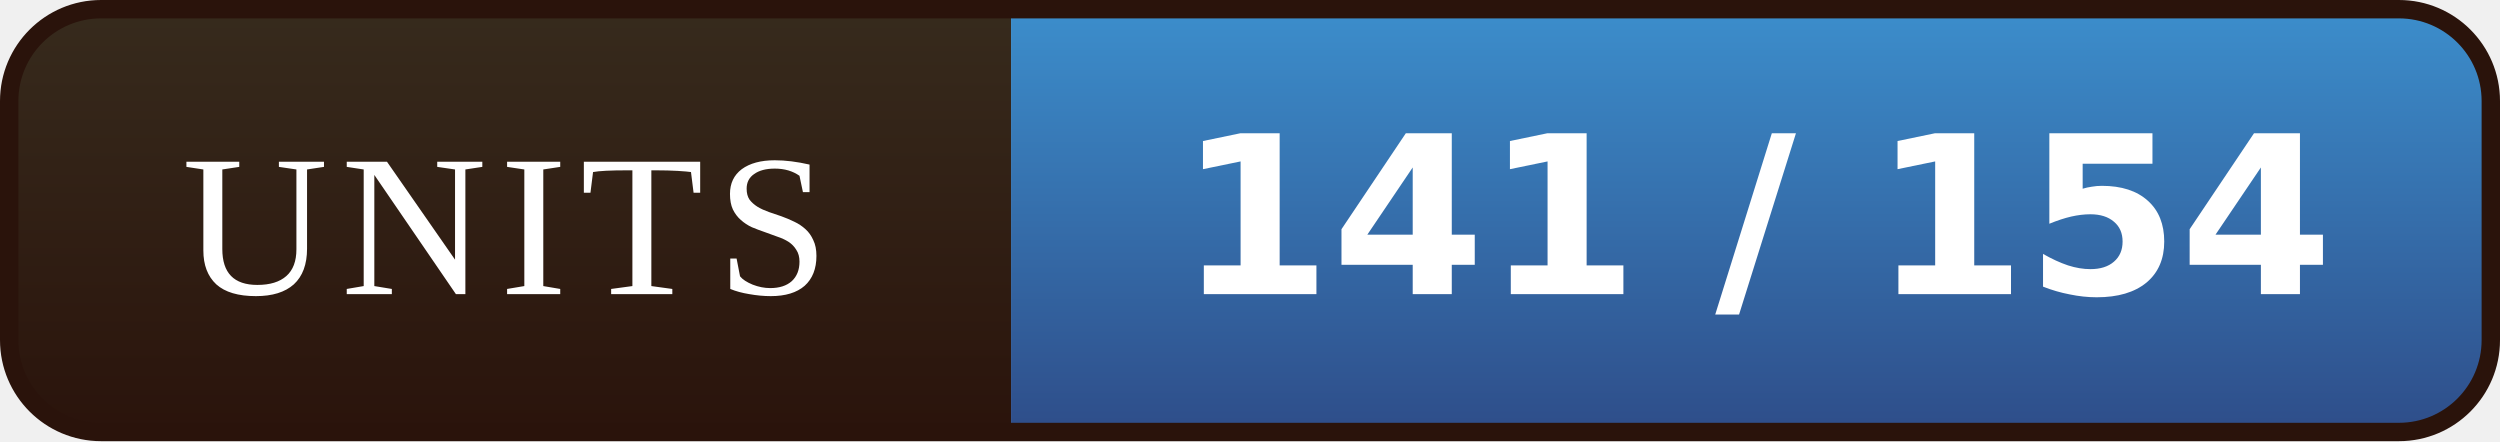
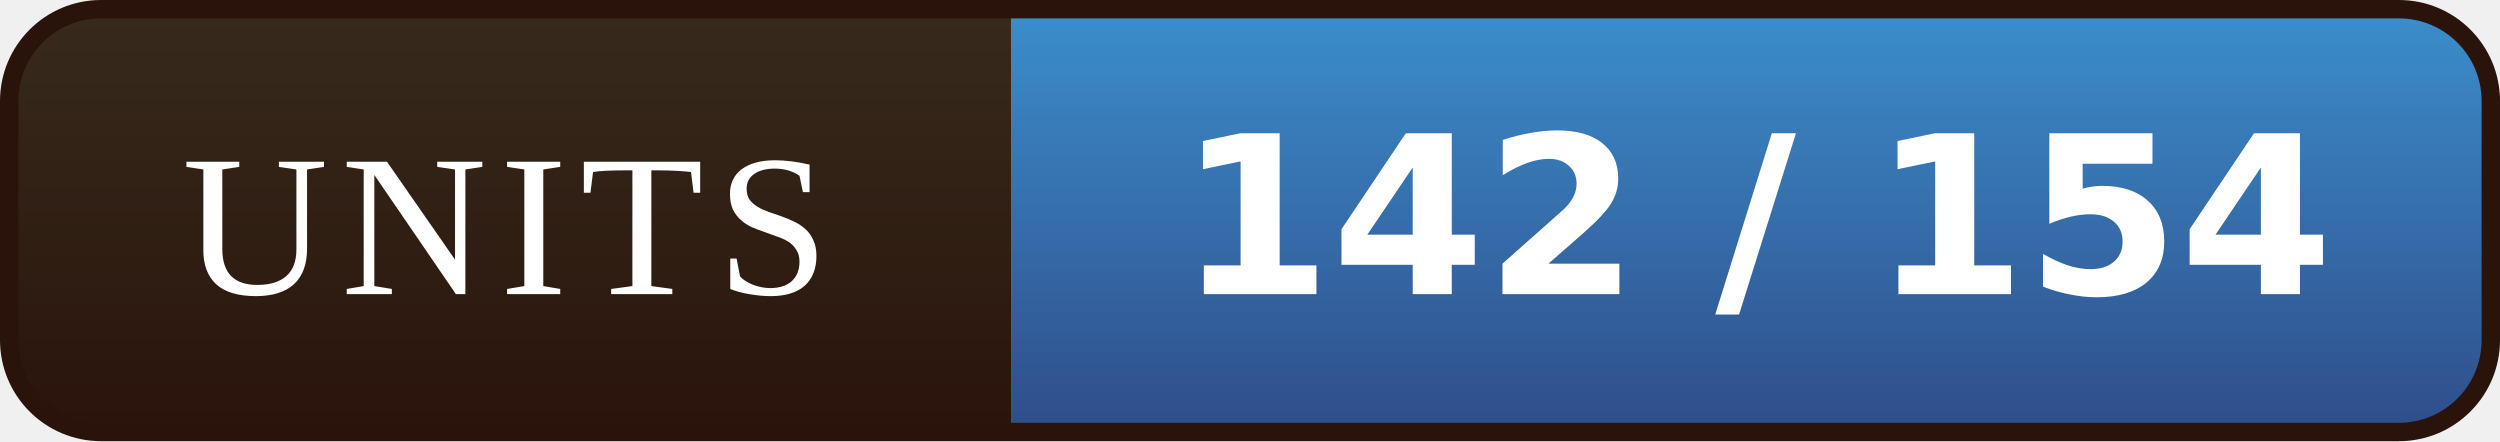
- <svg xmlns="http://www.w3.org/2000/svg" width="136" height="24" viewBox="0 0 136 24" role="img" aria-label="UNITS: 141 / 154">
+ <svg xmlns="http://www.w3.org/2000/svg" width="136" height="24" viewBox="0 0 136 24" role="img" aria-label="UNITS: 142 / 154">
  <defs>
    <linearGradient id="l" x1="0" y1="0" x2="0" y2="1">
      <stop offset="0" stop-color="#372B1D" />
      <stop offset="1" stop-color="#2A130B" />
    </linearGradient>
    <linearGradient id="v" x1="0" y1="0" x2="0" y2="1">
      <stop offset="0" stop-color="#3C8FCD" />
      <stop offset="1" stop-color="#2E4C88" />
    </linearGradient>
    <clipPath id="r">
      <rect x="0.5" y="0.5" width="135" height="23" rx="5" />
    </clipPath>
  </defs>
  <g clip-path="url(#r)">
    <rect width="55" height="24" fill="url(#l)" />
    <rect x="55" width="81" height="24" fill="url(#v)" />
  </g>
  <rect x="0.5" y="0.5" width="135" height="23" rx="5" fill="none" stroke="#2A130B" />
  <g font-family="Georgia,'Times New Roman',serif" font-size="11" letter-spacing="0.7" fill="#FFFFFF" text-anchor="middle">
    <text x="27.5" y="16">UNITS</text>
  </g>
  <g font-family="Verdana,'DejaVu Sans',sans-serif" font-size="12" font-weight="bold" fill="#FFFFFF" text-anchor="middle">
-     <text x="95.5" y="16">141 / 154</text>
+     <text x="95.5" y="16">142 / 154</text>
  </g>
</svg>
